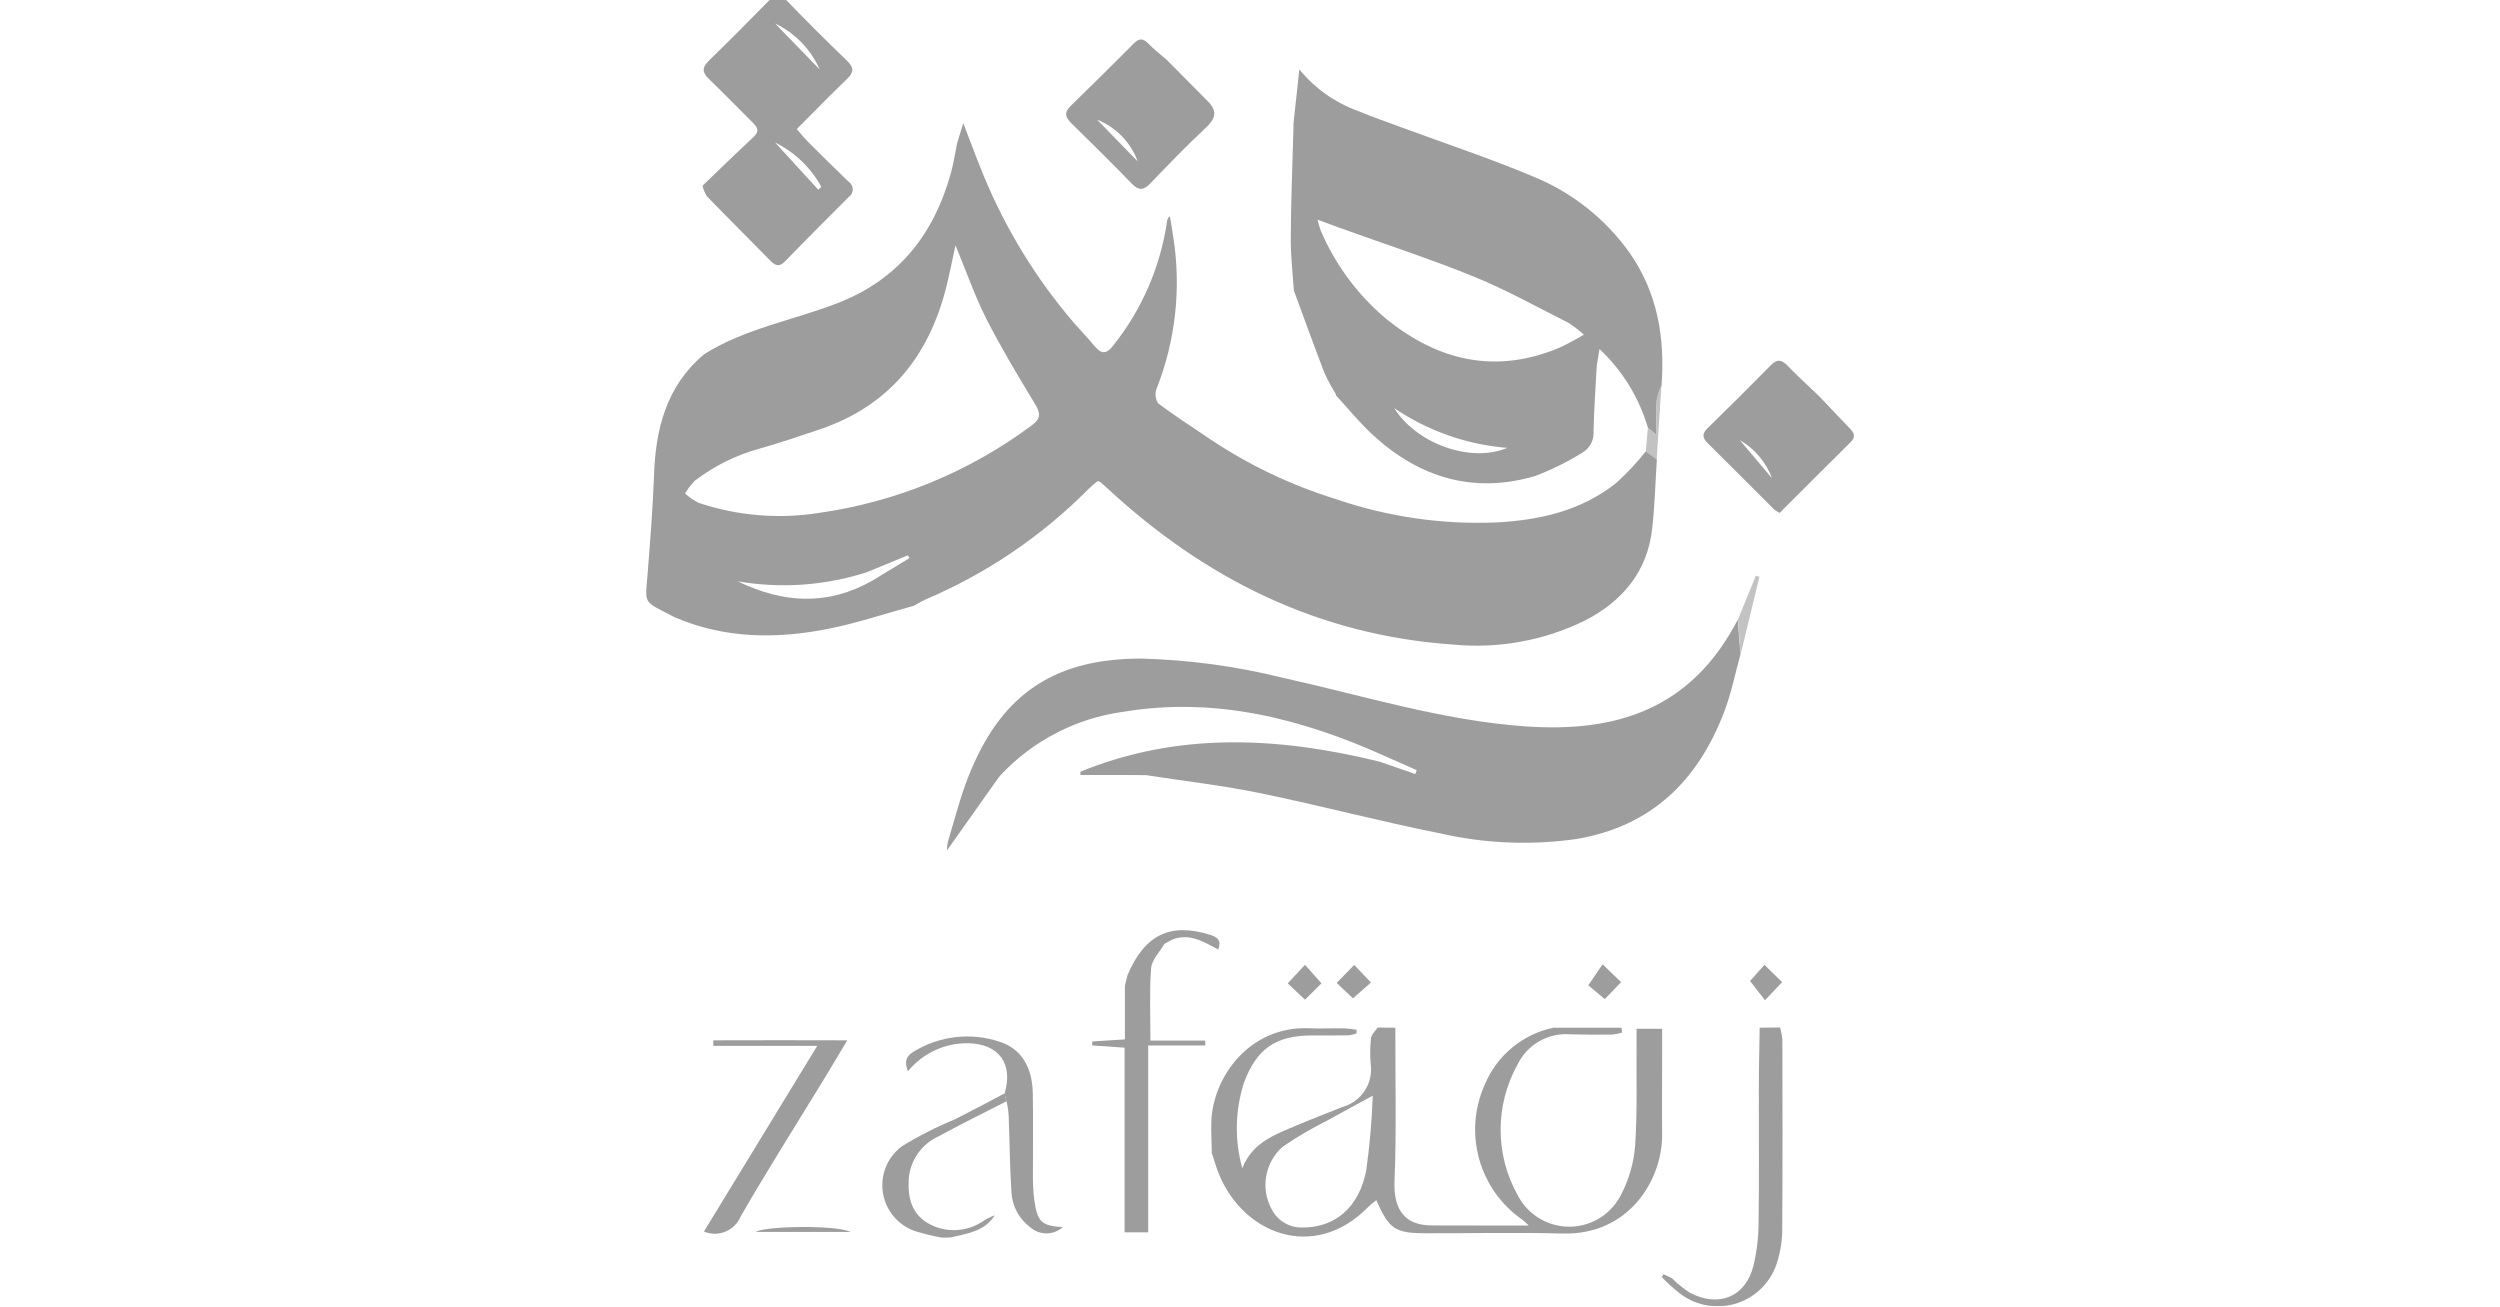
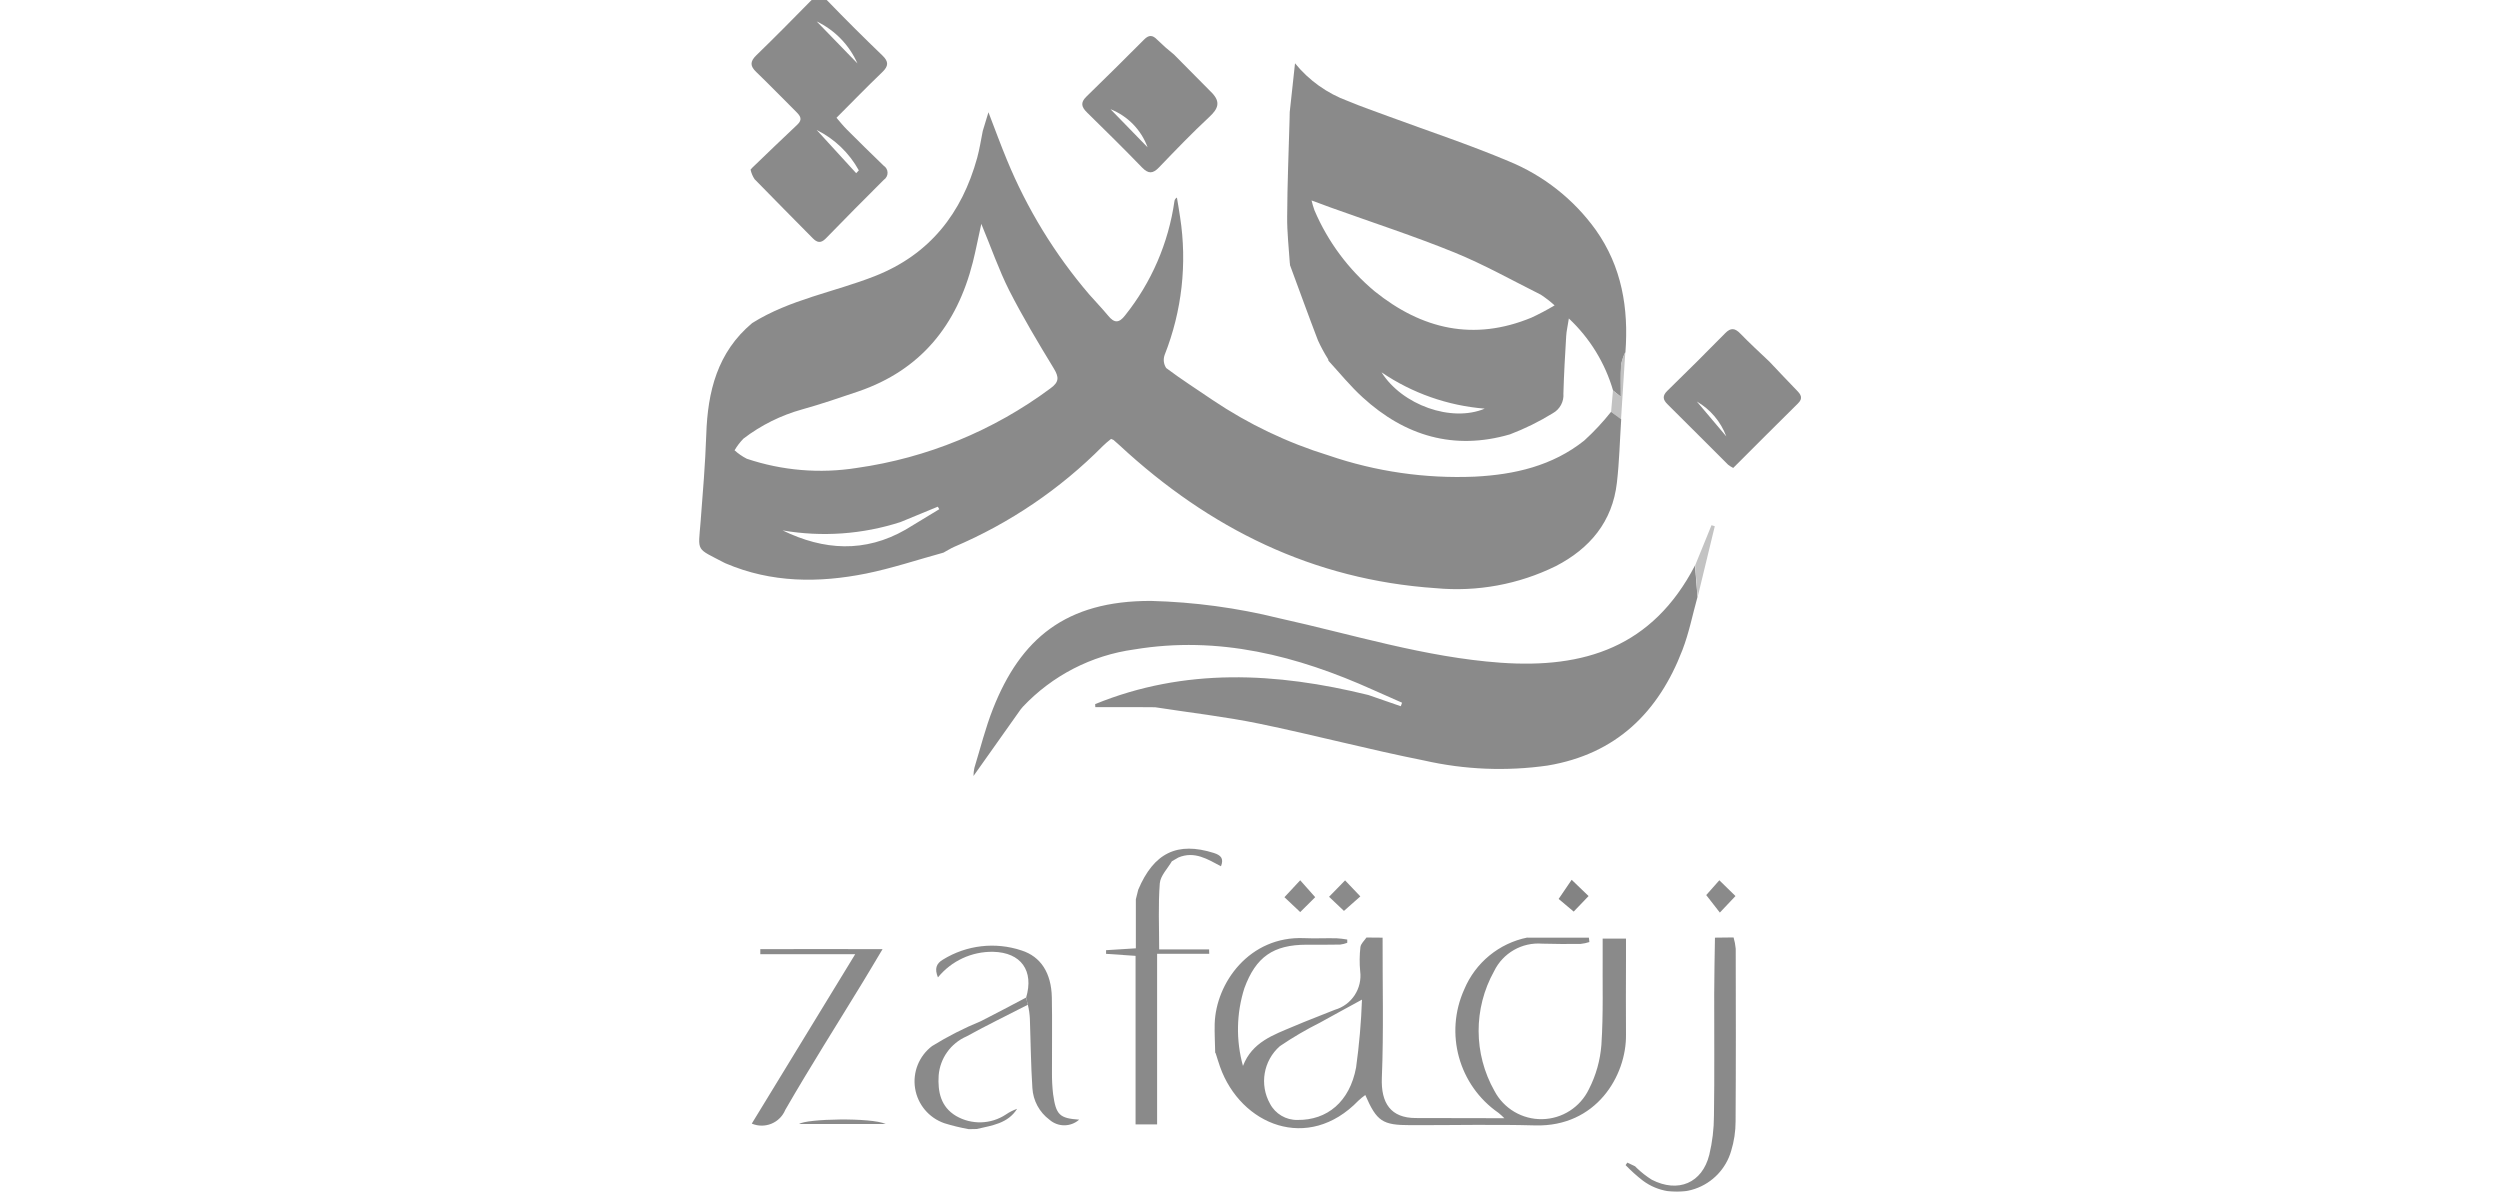
- <svg xmlns="http://www.w3.org/2000/svg" width="245" height="128" viewBox="0 0 245 128">
+ <svg xmlns="http://www.w3.org/2000/svg" width="300" height="143" viewBox="0 0 300 143">
  <defs>
    <clipPath id="clip-path">
-       <rect id="Rectangle_240" data-name="Rectangle 240" width="245" height="128" transform="translate(-0.396 0.432)" fill="#ccc" />
+       <rect id="Rectangle_240" data-name="Rectangle 240" width="300" height="143" transform="translate(110 1635)" fill="#ccc" />
+     </clipPath>
+     <clipPath id="clip-path-2">
+       <rect id="Rectangle_240-2" data-name="Rectangle 240" width="273.711" height="143" transform="translate(-0.442 0.483)" fill="#ccc" />
    </clipPath>
  </defs>
-   <g id="Mask_Group_6" data-name="Mask Group 6" transform="translate(0.396 -0.432)" opacity="0.7" clip-path="url(#clip-path)">
-     <g id="Zafa-logo" transform="translate(62.937 0)">
-       <g id="Group_370" data-name="Group 370" transform="translate(0 0)">
-         <path id="Path_1270" data-name="Path 1270" d="M72.6,14.02c0-.244,0-.488.014-.732.176-1.626.352-3.252.569-5.257a13.175,13.175,0,0,0,5.677,4.051c1.463.61,2.967,1.125,4.458,1.68,4.268,1.572,8.59,3.008,12.777,4.769a21.591,21.591,0,0,1,9.4,7.4c2.791,3.943,3.536,8.4,3.184,13.115a5.433,5.433,0,0,0-.461,1.368c-.068,1.1-.027,2.208-.027,3.441-.393-.325-.623-.5-.84-.677A17.18,17.18,0,0,0,102.6,35.44c-.122.826-.257,1.355-.285,1.883-.122,2.059-.244,4.105-.3,6.165a2.221,2.221,0,0,1-1.152,2.141,27.243,27.243,0,0,1-4.593,2.263c-6,1.748-11.273.176-15.811-3.97-1.328-1.206-2.466-2.615-3.685-3.943a.375.375,0,0,0-.041-.176A16.873,16.873,0,0,1,75.65,37.8c-1.03-2.683-2.005-5.392-3.008-8.1a.349.349,0,0,0-.014-.2c-.108-1.653-.3-3.319-.285-4.972C72.357,21.011,72.506,17.515,72.6,14.02Zm28.466,20.012a11.869,11.869,0,0,0-1.49-1.152c-3.062-1.531-6.07-3.225-9.227-4.512-4.363-1.775-8.861-3.238-13.3-4.837l-2.087-.772a10.39,10.39,0,0,0,.312,1.057,23.178,23.178,0,0,0,6.463,8.7c5.067,4.078,10.636,5.392,16.841,2.832A27.161,27.161,0,0,0,101.067,34.031ZM82.478,41.226c2.208,3.509,7.506,5.406,11.083,3.9A22.993,22.993,0,0,1,82.478,41.226Z" transform="translate(-9.181 -0.801)" fill="#747474" />
-         <path id="Path_1271" data-name="Path 1271" d="M45.619,74.469l-.217.257c-1.68,2.371-3.347,4.729-5.067,7.154a4.473,4.473,0,0,1,.095-.867c.65-2.127,1.192-4.309,2.005-6.368,2.954-7.479,7.791-11.6,16.977-11.571a64.128,64.128,0,0,1,13.738,1.856c7.912,1.748,15.676,4.2,23.819,4.783,8.956.637,16.3-1.653,20.865-10.446.095,1.125.19,2.263.271,3.387-.528,1.9-.908,3.848-1.612,5.677-2.574,6.72-7.127,11.191-14.47,12.424a36.59,36.59,0,0,1-13.3-.542c-5.934-1.179-11.787-2.737-17.708-3.956-3.685-.759-7.438-1.179-11.164-1.761-.691,0-1.4-.014-2.087-.014H53.423a2.611,2.611,0,0,0-.014-.325c9.633-3.929,19.443-3.414,29.347-.976,1.165.406,2.33.8,3.482,1.206.041-.122.095-.244.135-.379-1.03-.461-2.059-.908-3.089-1.368C75.1,68.955,66.647,66.787,57.6,68.291A20.21,20.21,0,0,0,45.619,74.469Z" transform="translate(-10.869 1.9)" fill="#747474" />
-         <path id="Path_1272" data-name="Path 1272" d="M75.366,93.207c-.555-.623-1.043-1.179-1.612-1.816-.637.677-1.138,1.219-1.694,1.816.623.6,1.138,1.084,1.694,1.6C74.35,94.21,74.852,93.708,75.366,93.207Zm3.211-1.8c-.6.623-1.111,1.152-1.721,1.761.61.583,1.152,1.084,1.6,1.517.637-.569,1.165-1.03,1.761-1.558C79.648,92.516,79.16,92.015,78.577,91.405Z" transform="translate(-9.196 3.594)" fill="#fdfdfd" />
-         <path id="Path_1273" data-name="Path 1273" d="M65,109.6c-.014-1.03-.081-2.059-.054-3.089.122-4.4,3.739-9.471,9.62-9.213,1.152.054,2.317-.014,3.482.014a10.856,10.856,0,0,1,1.138.135V97.8a3.115,3.115,0,0,1-.759.19c-1.206.027-2.4.014-3.6.014-3.59,0-5.46,1.314-6.693,4.674a14.618,14.618,0,0,0-.149,8.346c.989-2.574,3.279-3.333,5.447-4.254,1.463-.623,2.954-1.179,4.417-1.775a3.809,3.809,0,0,0,2.723-4.159,12.576,12.576,0,0,1,.027-2.574c.041-.366.42-.691.65-1.03.583,0,1.152.014,1.734.014-.014,5.013.122,10.04-.081,15.053-.108,2.723.962,4.322,3.645,4.322,2.534,0,5.067.014,7.6.014h1.91a7.622,7.622,0,0,0-.623-.569A10.746,10.746,0,0,1,91.757,102.8a9.353,9.353,0,0,1,6.788-5.569v.014h6.6c.014.163.027.312.054.474a4.552,4.552,0,0,1-.948.2c-1.368.014-2.75.014-4.119-.027a5.28,5.28,0,0,0-5.176,2.967,13.137,13.137,0,0,0,.041,12.844,5.679,5.679,0,0,0,10.148-.176,12.507,12.507,0,0,0,1.341-4.769c.217-3.292.108-6.612.135-9.918v-1.49h2.507v2.466c0,2.615-.027,5.243,0,7.858.054,4.417-3.211,9.931-9.769,9.742-4.458-.122-8.929-.014-13.4-.027-2.994,0-3.6-.406-4.837-3.238a7.2,7.2,0,0,0-.745.61c-5.392,5.582-12.627,2.628-14.863-3.645-.163-.447-.285-.894-.434-1.341A.3.3,0,0,0,65,109.6Zm15.771-5.7c-1.707.935-3.116,1.694-4.525,2.479a37.53,37.53,0,0,0-4.295,2.52,4.985,4.985,0,0,0-1.057,6.192,3.264,3.264,0,0,0,2.94,1.734c3.184.041,5.609-1.937,6.3-5.623A71.689,71.689,0,0,0,80.769,103.9Z" transform="translate(-9.572 3.902)" fill="#747474" />
-         <path id="Path_1274" data-name="Path 1274" d="M17.77,19.612c1.612-1.545,3.211-3.1,4.837-4.62.6-.556.339-.935-.108-1.382-1.436-1.423-2.832-2.872-4.281-4.268-.691-.65-.691-1.138-.014-1.8,1.965-1.91,3.9-3.861,5.826-5.826.623-.637,1.1-.8,1.8-.068q2.906,3.008,5.921,5.907c.691.664.664,1.138-.014,1.788-1.639,1.572-3.225,3.2-4.918,4.9.406.474.745.894,1.125,1.274,1.3,1.3,2.615,2.6,3.943,3.875a.905.905,0,0,1,.014,1.517c-2.1,2.1-4.187,4.187-6.246,6.314-.528.528-.921.434-1.4-.054-2.073-2.114-4.173-4.2-6.232-6.327a2.953,2.953,0,0,1-.434-1.03A1.178,1.178,0,0,1,17.77,19.612Zm11.164.583c.095-.095.19-.19.285-.3a10.475,10.475,0,0,0-4.525-4.336C26.238,17.254,27.593,18.717,28.934,20.194Zm.135-11.787a9.075,9.075,0,0,0-4.376-4.512C26.224,5.48,27.647,6.943,29.069,8.407Z" transform="translate(-12.068 -1.163)" fill="#747474" />
-         <path id="Path_1275" data-name="Path 1275" d="M60.934,89.516c-.461.786-1.233,1.558-1.3,2.371-.176,2.29-.068,4.593-.068,7.1h5.365c0,.163.014.312.014.474h-5.6v18.318H57.032v-18.1c-1.152-.081-2.168-.149-3.17-.217v-.393c.976-.068,1.951-.122,3.2-.2v-5.27c.081-.339.176-.677.257-1.03,1.68-3.97,4.2-5.176,8.116-3.943.759.244,1.1.583.772,1.436-1.436-.759-2.845-1.667-4.566-.948C61.422,89.245,61.178,89.381,60.934,89.516Z" transform="translate(-10.156 3.424)" fill="#747474" />
-         <path id="Path_1276" data-name="Path 1276" d="M118.472,97.222a6.441,6.441,0,0,1,.23,1.219c.014,6.178.027,12.37-.014,18.548a10.8,10.8,0,0,1-.474,3.157,6.091,6.091,0,0,1-9.471,3.211,16.752,16.752,0,0,1-1.87-1.68c.068-.095.122-.176.19-.271.271.135.542.257.826.393l.2.2a9.967,9.967,0,0,0,1.6,1.246c2.818,1.45,5.42.366,6.178-2.683a18.146,18.146,0,0,0,.5-4.187c.068-4.363.014-8.739.027-13.1,0-2.005.054-4.024.081-6.029C117.131,97.235,117.795,97.222,118.472,97.222Z" transform="translate(-7.361 3.902)" fill="#747474" />
-         <path id="Path_1277" data-name="Path 1277" d="M40.138,117.492a21.633,21.633,0,0,1-2.615-.637,4.758,4.758,0,0,1-1.314-8.292,35.937,35.937,0,0,1,5.243-2.669c1.626-.826,3.238-1.68,4.85-2.534.068.257.122.515.19.772-2.195,1.125-4.417,2.208-6.585,3.4a5.012,5.012,0,0,0-2.994,4.187c-.108,1.775.23,3.374,1.856,4.349a5.077,5.077,0,0,0,5.365-.149,5.045,5.045,0,0,1,1.206-.61c-1,1.585-2.71,1.788-4.336,2.168C40.721,117.492,40.423,117.492,40.138,117.492Z" transform="translate(-11.187 4.225)" fill="#747474" />
-         <path id="Path_1278" data-name="Path 1278" d="M105.394,43.914c.068-.772.135-1.531.2-2.3.23.176.447.366.84.677,0-1.233-.041-2.344.027-3.441a5.26,5.26,0,0,1,.461-1.368c-.149,2.412-.3,4.823-.461,7.235C106.113,44.442,105.747,44.185,105.394,43.914Z" transform="translate(-7.439 0.752)" fill="#a8a8a8" />
-         <path id="Path_1279" data-name="Path 1279" d="M113.966,59.484c.583-1.436,1.179-2.886,1.761-4.322.122.041.244.068.352.108-.61,2.534-1.233,5.081-1.843,7.614C114.156,61.747,114.061,60.622,113.966,59.484Z" transform="translate(-6.987 1.684)" fill="#a9a9a9" />
-         <path id="Path_1280" data-name="Path 1280" d="M110.3,45.2c.366.271.718.528,1.084.8-.149,2.263-.2,4.552-.461,6.8-.474,4.2-2.913,7.086-6.558,8.969a24.085,24.085,0,0,1-12.9,2.371c-13.2-.894-24.334-6.422-33.94-15.324-.217-.2-.447-.393-.677-.6a2.7,2.7,0,0,0-.257-.108,10.244,10.244,0,0,0-.881.759,50.033,50.033,0,0,1-16,10.853c-.393.176-.745.406-1.125.61-2.764.759-5.514,1.68-8.319,2.249-5.081,1.016-10.162,1-15.053-1.084a.482.482,0,0,1-.122-.054c-3.143-1.653-2.859-1.111-2.6-4.417.244-3.13.5-6.246.61-9.376.149-4.62,1.192-8.847,4.932-11.977,4.065-2.547,8.793-3.319,13.169-5.04,5.894-2.317,9.349-6.734,11-12.709.257-.948.406-1.924.6-2.886.176-.569.339-1.125.61-2.005.732,1.9,1.328,3.536,1.992,5.135A53.571,53.571,0,0,0,54.249,32.6c.677.772,1.4,1.517,2.046,2.3s1.152.786,1.8-.054a25.376,25.376,0,0,0,5.3-12.262.508.508,0,0,1,.271-.393c.108.691.244,1.382.339,2.087a28.439,28.439,0,0,1-1.653,14.8,1.582,1.582,0,0,0,.163,1.423c1.6,1.206,3.306,2.29,4.972,3.428A47.206,47.206,0,0,0,79.964,49.89a42.82,42.82,0,0,0,15.69,2.276c4.268-.217,8.346-1.152,11.76-3.875A26.039,26.039,0,0,0,110.3,45.2ZM34.522,57.857l3.618-2.195c-.054-.095-.108-.19-.163-.271-1.341.556-2.683,1.1-4.01,1.653a26.525,26.525,0,0,1-12.655.894C25.729,60.093,30.146,60.364,34.522,57.857Zm8.129-32.842c-.339,1.517-.583,2.818-.908,4.105-1.707,6.761-5.582,11.6-12.316,13.9-1.992.677-3.983,1.355-6.016,1.924a18.563,18.563,0,0,0-6.3,3.13,6.447,6.447,0,0,0-.962,1.26,6,6,0,0,0,1.314.908,24.881,24.881,0,0,0,11.828.989,45.59,45.59,0,0,0,20.757-8.522c.989-.7.962-1.219.379-2.181-1.667-2.737-3.319-5.5-4.783-8.373C44.534,29.946,43.721,27.589,42.651,25.015Z" transform="translate(-12.345 -0.537)" fill="#747474" />
-         <path id="Path_1281" data-name="Path 1281" d="M28.819,98.961H18.631v-.542c4.281-.014,8.576-.014,13.129,0-.8,1.328-1.436,2.425-2.1,3.509-2.791,4.579-5.663,9.1-8.346,13.752a2.737,2.737,0,0,1-3.6,1.477C21.354,111.182,24.972,105.248,28.819,98.961Z" transform="translate(-12.062 3.964)" fill="#747474" />
-         <path id="Path_1282" data-name="Path 1282" d="M46.376,104.426c-.068-.257-.122-.515-.19-.772.867-2.9-.542-4.864-3.536-4.932a7.472,7.472,0,0,0-5.934,2.75c-.379-.935-.19-1.49.556-1.924a10.018,10.018,0,0,1,8.414-.976c2.1.664,3.211,2.452,3.265,5.04.054,2.7,0,5.406.014,8.1a18.6,18.6,0,0,0,.122,2.3c.312,2.236.691,2.588,2.8,2.737a2.41,2.41,0,0,1-3.184.014,4.576,4.576,0,0,1-1.843-3.414c-.163-2.479-.176-4.959-.271-7.452A7.932,7.932,0,0,0,46.376,104.426Z" transform="translate(-11.07 3.946)" fill="#747474" />
-         <path id="Path_1283" data-name="Path 1283" d="M31.843,116.281H22.549C23.307,115.712,30.339,115.563,31.843,116.281Z" transform="translate(-11.807 4.881)" fill="#747474" />
-         <path id="Path_1284" data-name="Path 1284" d="M100.04,93.4c.447-.664.908-1.328,1.4-2.059.677.664,1.192,1.152,1.816,1.748-.542.569-1.043,1.1-1.6,1.667-.6-.5-1.111-.935-1.612-1.355Z" transform="translate(-7.721 3.591)" fill="#747474" />
-         <path id="Path_1285" data-name="Path 1285" d="M75.366,93.207c-.515.515-1.016,1-1.612,1.6-.542-.515-1.057-1-1.694-1.6.555-.6,1.057-1.138,1.694-1.816C74.323,92.028,74.811,92.57,75.366,93.207Z" transform="translate(-9.196 3.594)" fill="#747474" />
-         <path id="Path_1286" data-name="Path 1286" d="M78.337,91.4c.583.61,1.07,1.125,1.639,1.721-.6.528-1.125.989-1.761,1.558-.447-.434-.989-.935-1.6-1.517Z" transform="translate(-8.956 3.595)" fill="#747474" />
-         <path id="Path_1287" data-name="Path 1287" d="M61.293,7.243,65.4,11.389c.894.962.623,1.667-.285,2.52-1.883,1.748-3.658,3.6-5.447,5.46-.65.677-1.125.7-1.8.014-1.937-2.005-3.916-3.956-5.907-5.907-.6-.583-.759-1.057-.095-1.707q3.13-3.048,6.219-6.151c.5-.5.894-.5,1.4.027C60.033,6.227,60.683,6.715,61.293,7.243ZM58.448,17.2a6.982,6.982,0,0,0-3.983-4.092C55.792,14.478,57.12,15.847,58.448,17.2Z" transform="translate(-10.284 -0.948)" fill="#747474" />
-         <path id="Path_1288" data-name="Path 1288" d="M116.508,91.392c.65.637,1.152,1.125,1.734,1.694-.583.61-1.057,1.125-1.68,1.775-.515-.65-.962-1.246-1.463-1.883C115.478,92.557,115.966,92,116.508,91.392Z" transform="translate(-6.927 3.594)" fill="#747474" />
-         <path id="Path_1289" data-name="Path 1289" d="M122.115,38.644c.976,1.03,1.937,2.059,2.927,3.076.447.447.718.854.149,1.409-2.317,2.29-4.62,4.593-6.964,6.937a3.3,3.3,0,0,1-.555-.352c-2.168-2.154-4.309-4.322-6.476-6.463-.542-.528-.6-.935-.027-1.49q3.13-3.048,6.205-6.178c.6-.61,1.043-.542,1.612.041,1,1.03,2.073,2.019,3.13,3.021Zm-7.8,4.281c.732.867,1.951,2.3,3.17,3.753A7.283,7.283,0,0,0,114.311,42.925Z" transform="translate(-7.156 0.629)" fill="#747474" />
+   <g id="Mask_Group_6" data-name="Mask Group 6" transform="translate(-110 -1635)" clip-path="url(#clip-path)">
+     <g id="Mask_Group_6-2" data-name="Mask Group 6" transform="translate(123.587 1634.518)" opacity="0.7" clip-path="url(#clip-path-2)">
+       <g id="Zafa-logo" transform="translate(70.312)">
+         <g id="Group_370" data-name="Group 370">
+           <path id="Path_1270" data-name="Path 1270" d="M81.108,15.663c0-.273,0-.545.016-.818l.636-5.873A14.719,14.719,0,0,0,88.1,13.5c1.634.681,3.315,1.257,4.98,1.877,4.768,1.756,9.6,3.36,14.274,5.328a24.121,24.121,0,0,1,10.5,8.267c3.118,4.405,3.95,9.384,3.557,14.652a6.07,6.07,0,0,0-.515,1.528c-.076,1.229-.03,2.467-.03,3.844-.439-.363-.7-.559-.938-.756a19.193,19.193,0,0,0-5.308-8.645c-.136.923-.287,1.514-.318,2.1-.136,2.3-.273,4.586-.335,6.887a2.481,2.481,0,0,1-1.287,2.392,30.436,30.436,0,0,1-5.131,2.528c-6.7,1.953-12.594.2-17.664-4.435-1.484-1.347-2.755-2.921-4.117-4.405a.419.419,0,0,0-.046-.2,18.852,18.852,0,0,1-1.21-2.238c-1.151-3-2.24-6.024-3.361-9.049a.39.39,0,0,0-.016-.223c-.121-1.847-.335-3.708-.318-5.555C80.836,23.473,81,19.568,81.108,15.663Zm31.8,22.357a13.26,13.26,0,0,0-1.665-1.287c-3.421-1.71-6.781-3.6-10.308-5.041-4.874-1.983-9.9-3.617-14.859-5.4l-2.332-.862a11.608,11.608,0,0,0,.349,1.181,25.894,25.894,0,0,0,7.22,9.72c5.661,4.556,11.882,6.024,18.815,3.164a30.344,30.344,0,0,0,2.781-1.471ZM92.143,46.057c2.467,3.92,8.386,6.04,12.382,4.357a25.688,25.688,0,0,1-12.382-4.357Z" transform="translate(-10.257 -0.895)" fill="#595959" />
+           <path id="Path_1271" data-name="Path 1271" d="M50.965,83.2l-.242.287c-1.877,2.649-3.739,5.283-5.661,7.992a5,5,0,0,1,.106-.969c.726-2.376,1.332-4.814,2.24-7.114,3.3-8.355,8.7-12.959,18.966-12.927a71.644,71.644,0,0,1,15.348,2.074c8.839,1.953,17.513,4.692,26.61,5.343,10.006.712,18.21-1.847,23.31-11.67.106,1.257.212,2.528.3,3.784-.59,2.123-1.014,4.3-1.8,6.342-2.876,7.508-7.962,12.5-16.166,13.88a40.878,40.878,0,0,1-14.859-.606c-6.629-1.317-13.168-3.058-19.783-4.42-4.117-.848-8.31-1.317-12.472-1.967-.772,0-1.564-.016-2.332-.016h-4.85a2.918,2.918,0,0,0-.016-.363c10.762-4.389,21.721-3.814,32.786-1.09,1.3.454,2.6.894,3.89,1.347.046-.136.106-.273.151-.423-1.151-.515-2.3-1.014-3.451-1.528C83.9,77.036,74.457,74.614,64.35,76.294a22.578,22.578,0,0,0-13.385,6.9Z" transform="translate(-12.143 2.123)" fill="#595959" />
+           <path id="Path_1272" data-name="Path 1272" d="M84.2,104.13c-.62-.7-1.165-1.317-1.8-2.029-.712.756-1.271,1.362-1.893,2.029.7.67,1.271,1.211,1.893,1.787C83.063,105.25,83.624,104.689,84.2,104.13Zm3.587-2.011c-.67.7-1.241,1.287-1.923,1.967.681.651,1.287,1.211,1.787,1.695.712-.636,1.3-1.151,1.967-1.741-.636-.683-1.181-1.242-1.832-1.924Z" transform="translate(-10.274 4.015)" fill="#fdfdfd" />
+           <path id="Path_1273" data-name="Path 1273" d="M72.617,122.444c-.016-1.151-.09-2.3-.06-3.451.136-4.916,4.177-10.581,10.747-10.293,1.287.06,2.589-.016,3.89.016a12.136,12.136,0,0,1,1.271.151v.394a3.479,3.479,0,0,1-.848.212c-1.347.03-2.681.016-4.022.016-4.011,0-6.1,1.468-7.477,5.222a16.331,16.331,0,0,0-.166,9.324c1.1-2.876,3.663-3.724,6.085-4.753,1.634-.7,3.3-1.317,4.935-1.983a4.255,4.255,0,0,0,3.042-4.646,14.049,14.049,0,0,1,.03-2.876c.046-.409.469-.772.726-1.151.651,0,1.287.016,1.937.016-.016,5.6.136,11.217-.09,16.817-.121,3.042,1.075,4.828,4.072,4.828,2.831,0,5.661.016,8.491.016h2.134a8.512,8.512,0,0,0-.7-.636,12.005,12.005,0,0,1-4.108-14.821,10.449,10.449,0,0,1,7.583-6.222v.016h7.373c.016.182.03.349.06.53a5.085,5.085,0,0,1-1.059.223c-1.528.016-3.072.016-4.6-.03a5.9,5.9,0,0,0-5.783,3.315,14.676,14.676,0,0,0,.046,14.349,6.345,6.345,0,0,0,11.337-.2,13.972,13.972,0,0,0,1.5-5.328c.242-3.678.121-7.387.151-11.08v-1.665h2.8v2.755c0,2.921-.03,5.857,0,8.779.06,4.935-3.587,11.095-10.914,10.884-4.98-.136-9.975-.016-14.97-.03-3.345,0-4.022-.454-5.4-3.617a8.044,8.044,0,0,0-.832.682c-6.024,6.236-14.107,2.936-16.6-4.072-.182-.5-.318-1-.485-1.5A.335.335,0,0,0,72.617,122.444Zm17.619-6.368c-1.907,1.045-3.481,1.893-5.055,2.77a41.929,41.929,0,0,0-4.8,2.815,5.569,5.569,0,0,0-1.181,6.918,3.647,3.647,0,0,0,3.285,1.937c3.557.046,6.266-2.164,7.038-6.282a80.088,80.088,0,0,0,.709-8.158Z" transform="translate(-10.694 4.359)" fill="#595959" />
+           <path id="Path_1274" data-name="Path 1274" d="M19.852,21.91c1.8-1.726,3.587-3.463,5.4-5.161.67-.621.379-1.045-.121-1.544-1.6-1.59-3.164-3.209-4.783-4.768-.772-.726-.772-1.271-.016-2.011,2.2-2.134,4.357-4.313,6.509-6.509.7-.712,1.229-.894,2.011-.076Q32.1,5.2,35.472,8.44c.772.742.742,1.271-.016,2-1.831,1.756-3.6,3.575-5.494,5.474.454.53.832,1,1.257,1.423,1.452,1.452,2.921,2.9,4.405,4.329a1.011,1.011,0,0,1,.016,1.695c-2.346,2.346-4.678,4.678-6.978,7.054-.59.59-1.029.485-1.564-.06-2.316-2.362-4.662-4.692-6.962-7.068a3.3,3.3,0,0,1-.485-1.151,1.316,1.316,0,0,1,.2-.223Zm12.472.651c.106-.106.212-.212.318-.335a11.7,11.7,0,0,0-5.055-4.844c1.725,1.894,3.239,3.528,4.737,5.178Zm.151-13.168a10.138,10.138,0,0,0-4.889-5.041c1.71,1.77,3.3,3.4,4.889,5.04Z" transform="translate(-13.482 -1.299)" fill="#595959" />
+           <path id="Path_1275" data-name="Path 1275" d="M68.075,100.006c-.515.878-1.377,1.741-1.452,2.649-.2,2.558-.076,5.131-.076,7.932H72.54c0,.182.016.349.016.53H66.3v20.465H63.715V111.36c-1.287-.09-2.422-.166-3.541-.242v-.439c1.09-.076,2.18-.136,3.575-.223v-5.888c.09-.379.2-.756.287-1.151,1.877-4.435,4.692-5.783,9.067-4.405.848.273,1.229.651.862,1.6-1.6-.848-3.178-1.862-5.1-1.059C68.62,99.7,68.347,99.855,68.075,100.006Z" transform="translate(-11.346 3.825)" fill="#595959" />
+           <path id="Path_1276" data-name="Path 1276" d="M132.355,108.615a7.2,7.2,0,0,1,.257,1.362c.016,6.9.03,13.82-.016,20.722a12.066,12.066,0,0,1-.53,3.527,6.8,6.8,0,0,1-10.581,3.587,18.717,18.717,0,0,1-2.089-1.877c.076-.106.136-.2.212-.3.3.151.606.287.923.439l.223.223a11.135,11.135,0,0,0,1.787,1.392c3.148,1.62,6.055.409,6.9-3a20.274,20.274,0,0,0,.559-4.678c.076-4.874.016-9.763.03-14.635,0-2.24.06-4.5.09-6.736C130.857,108.63,131.6,108.615,132.355,108.615Z" transform="translate(-8.224 4.359)" fill="#595959" />
+           <path id="Path_1277" data-name="Path 1277" d="M44.842,131.261a24.168,24.168,0,0,1-2.921-.712,5.316,5.316,0,0,1-1.468-9.264A40.147,40.147,0,0,1,46.31,118.3c1.817-.923,3.617-1.877,5.418-2.831.076.287.136.575.212.862-2.452,1.257-4.935,2.467-7.357,3.8a5.6,5.6,0,0,0-3.345,4.678c-.121,1.983.257,3.769,2.074,4.859a5.672,5.672,0,0,0,5.994-.166,5.635,5.635,0,0,1,1.347-.681c-1.117,1.771-3.028,2-4.844,2.422C45.493,131.261,45.16,131.261,44.842,131.261Z" transform="translate(-12.498 4.72)" fill="#595959" />
+           <path id="Path_1278" data-name="Path 1278" d="M117.745,49.06c.076-.862.151-1.71.223-2.57.257.2.5.409.938.756,0-1.377-.046-2.619.03-3.844a5.877,5.877,0,0,1,.515-1.528q-.25,4.042-.515,8.083C118.548,49.65,118.139,49.363,117.745,49.06Z" transform="translate(-8.311 0.84)" fill="#a8a8a8" />
+           <path id="Path_1279" data-name="Path 1279" d="M127.321,66.455c.651-1.6,1.317-3.224,1.967-4.828.136.046.273.076.393.121-.681,2.831-1.377,5.676-2.059,8.506C127.534,68.983,127.428,67.726,127.321,66.455Z" transform="translate(-7.806 1.881)" fill="#a9a9a9" />
+           <path id="Path_1280" data-name="Path 1280" d="M123.226,50.5c.409.3.8.59,1.211.894-.166,2.528-.223,5.085-.515,7.6-.53,4.692-3.254,7.916-7.327,10.02a26.907,26.907,0,0,1-14.412,2.649c-14.747-1-27.186-7.175-37.917-17.12-.242-.223-.5-.439-.756-.67a3.014,3.014,0,0,0-.287-.121,11.442,11.442,0,0,0-.984.848A55.9,55.9,0,0,1,44.364,66.718c-.439.2-.832.454-1.257.681-3.088.848-6.16,1.877-9.294,2.513C28.136,71.048,22.46,71.03,17,68.7a.538.538,0,0,1-.136-.06c-3.511-1.847-3.194-1.241-2.9-4.935.273-3.5.559-6.978.681-10.475.166-5.161,1.332-9.884,5.51-13.381,4.541-2.845,9.823-3.708,14.712-5.631,6.585-2.589,10.445-7.523,12.289-14.2.287-1.059.454-2.149.67-3.224.2-.636.379-1.257.681-2.24.818,2.123,1.484,3.95,2.225,5.737A59.849,59.849,0,0,0,60.606,36.42c.756.862,1.564,1.695,2.286,2.57s1.287.878,2.011-.06a28.35,28.35,0,0,0,5.921-13.7.568.568,0,0,1,.3-.439c.121.772.273,1.544.379,2.332a31.772,31.772,0,0,1-1.847,16.534,1.767,1.767,0,0,0,.182,1.59c1.787,1.347,3.693,2.558,5.555,3.83a52.738,52.738,0,0,0,13.939,6.66,47.838,47.838,0,0,0,17.529,2.543c4.768-.242,9.324-1.287,13.138-4.329a29.09,29.09,0,0,0,3.224-3.453ZM38.568,64.637l4.042-2.452c-.06-.106-.121-.212-.182-.3-1.5.621-3,1.229-4.48,1.847a29.633,29.633,0,0,1-14.138,1C28.744,67.135,33.679,67.438,38.568,64.637Zm9.082-36.691c-.379,1.695-.651,3.148-1.014,4.586C44.728,40.086,40.4,45.492,32.875,48.061c-2.225.756-4.45,1.514-6.721,2.149a20.738,20.738,0,0,0-7.038,3.5,7.2,7.2,0,0,0-1.075,1.408,6.7,6.7,0,0,0,1.468,1.014,27.8,27.8,0,0,0,13.214,1.1,50.933,50.933,0,0,0,23.189-9.521c1.1-.782,1.075-1.362.423-2.437-1.862-3.058-3.708-6.145-5.344-9.354C49.753,33.455,48.845,30.822,47.649,27.946Z" transform="translate(-13.792 -0.6)" fill="#595959" />
+           <path id="Path_1281" data-name="Path 1281" d="M32.2,110.558H20.814v-.606c4.783-.016,9.581-.016,14.668,0-.894,1.484-1.6,2.709-2.346,3.92-3.118,5.116-6.327,10.166-9.324,15.364a3.058,3.058,0,0,1-4.022,1.65C23.856,124.211,27.9,117.582,32.2,110.558Z" transform="translate(-13.476 4.429)" fill="#595959" />
+           <path id="Path_1282" data-name="Path 1282" d="M51.811,116.663c-.076-.287-.136-.575-.212-.862.969-3.24-.606-5.434-3.95-5.51a8.348,8.348,0,0,0-6.629,3.072c-.423-1.045-.212-1.665.621-2.149a11.192,11.192,0,0,1,9.4-1.09c2.346.742,3.587,2.739,3.648,5.631.06,3.016,0,6.04.016,9.049a20.778,20.778,0,0,0,.136,2.57c.349,2.5.772,2.891,3.128,3.058a2.692,2.692,0,0,1-3.557.016,5.112,5.112,0,0,1-2.059-3.814c-.182-2.77-.2-5.54-.3-8.325a8.862,8.862,0,0,0-.238-1.643Z" transform="translate(-12.367 4.408)" fill="#595959" />
+           <path id="Path_1283" data-name="Path 1283" d="M35.575,129.908H25.191C26.038,129.272,33.894,129.106,35.575,129.908Z" transform="translate(-13.191 5.453)" fill="#595959" />
+           <path id="Path_1284" data-name="Path 1284" d="M111.763,104.345c.5-.742,1.014-1.484,1.564-2.3.756.742,1.332,1.287,2.029,1.953-.606.636-1.165,1.229-1.787,1.862-.67-.559-1.241-1.045-1.8-1.514Z" transform="translate(-8.626 4.012)" fill="#4e4e4e" />
+           <path id="Path_1285" data-name="Path 1285" d="M84.2,104.13c-.575.575-1.135,1.117-1.8,1.787-.606-.575-1.181-1.117-1.893-1.787.62-.67,1.181-1.271,1.893-2.029C83.033,102.813,83.578,103.418,84.2,104.13Z" transform="translate(-10.274 4.015)" fill="#595959" />
+           <path id="Path_1286" data-name="Path 1286" d="M87.517,102.111c.651.681,1.2,1.257,1.831,1.923-.67.59-1.257,1.1-1.967,1.741-.5-.485-1.1-1.045-1.787-1.695Z" transform="translate(-10.006 4.016)" fill="#595959" />
+           <path id="Path_1287" data-name="Path 1287" d="M68.476,8.092l4.588,4.632c1,1.075.7,1.862-.318,2.815-2.1,1.953-4.087,4.022-6.085,6.1-.726.756-1.257.782-2.011.016-2.164-2.24-4.375-4.42-6.6-6.6-.67-.651-.848-1.181-.106-1.907q3.5-3.405,6.948-6.872c.559-.559,1-.559,1.564.03A26.614,26.614,0,0,0,68.476,8.092ZM65.3,19.216a7.8,7.8,0,0,0-4.45-4.572C62.33,16.175,63.814,17.7,65.3,19.216Z" transform="translate(-11.489 -1.059)" fill="#595959" />
+           <path id="Path_1288" data-name="Path 1288" d="M130.161,102.1c.726.712,1.287,1.257,1.937,1.893-.651.681-1.181,1.257-1.877,1.983-.575-.726-1.075-1.392-1.634-2.1C129.011,103.4,129.556,102.781,130.161,102.1Z" transform="translate(-7.739 4.015)" fill="#595959" />
+           <path id="Path_1289" data-name="Path 1289" d="M136.425,43.173c1.09,1.151,2.164,2.3,3.27,3.436.5.5.8.954.166,1.574-2.589,2.558-5.161,5.131-7.78,7.75a3.687,3.687,0,0,1-.62-.393c-2.422-2.406-4.814-4.828-7.235-7.22-.606-.59-.67-1.045-.03-1.665q3.5-3.405,6.932-6.9c.67-.681,1.165-.606,1.8.046,1.117,1.151,2.316,2.256,3.5,3.375Zm-8.714,4.783c.818.969,2.18,2.57,3.541,4.193a8.136,8.136,0,0,0-3.546-4.193Z" transform="translate(-7.995 0.703)" fill="#595959" />
+         </g>
      </g>
    </g>
  </g>
</svg>
